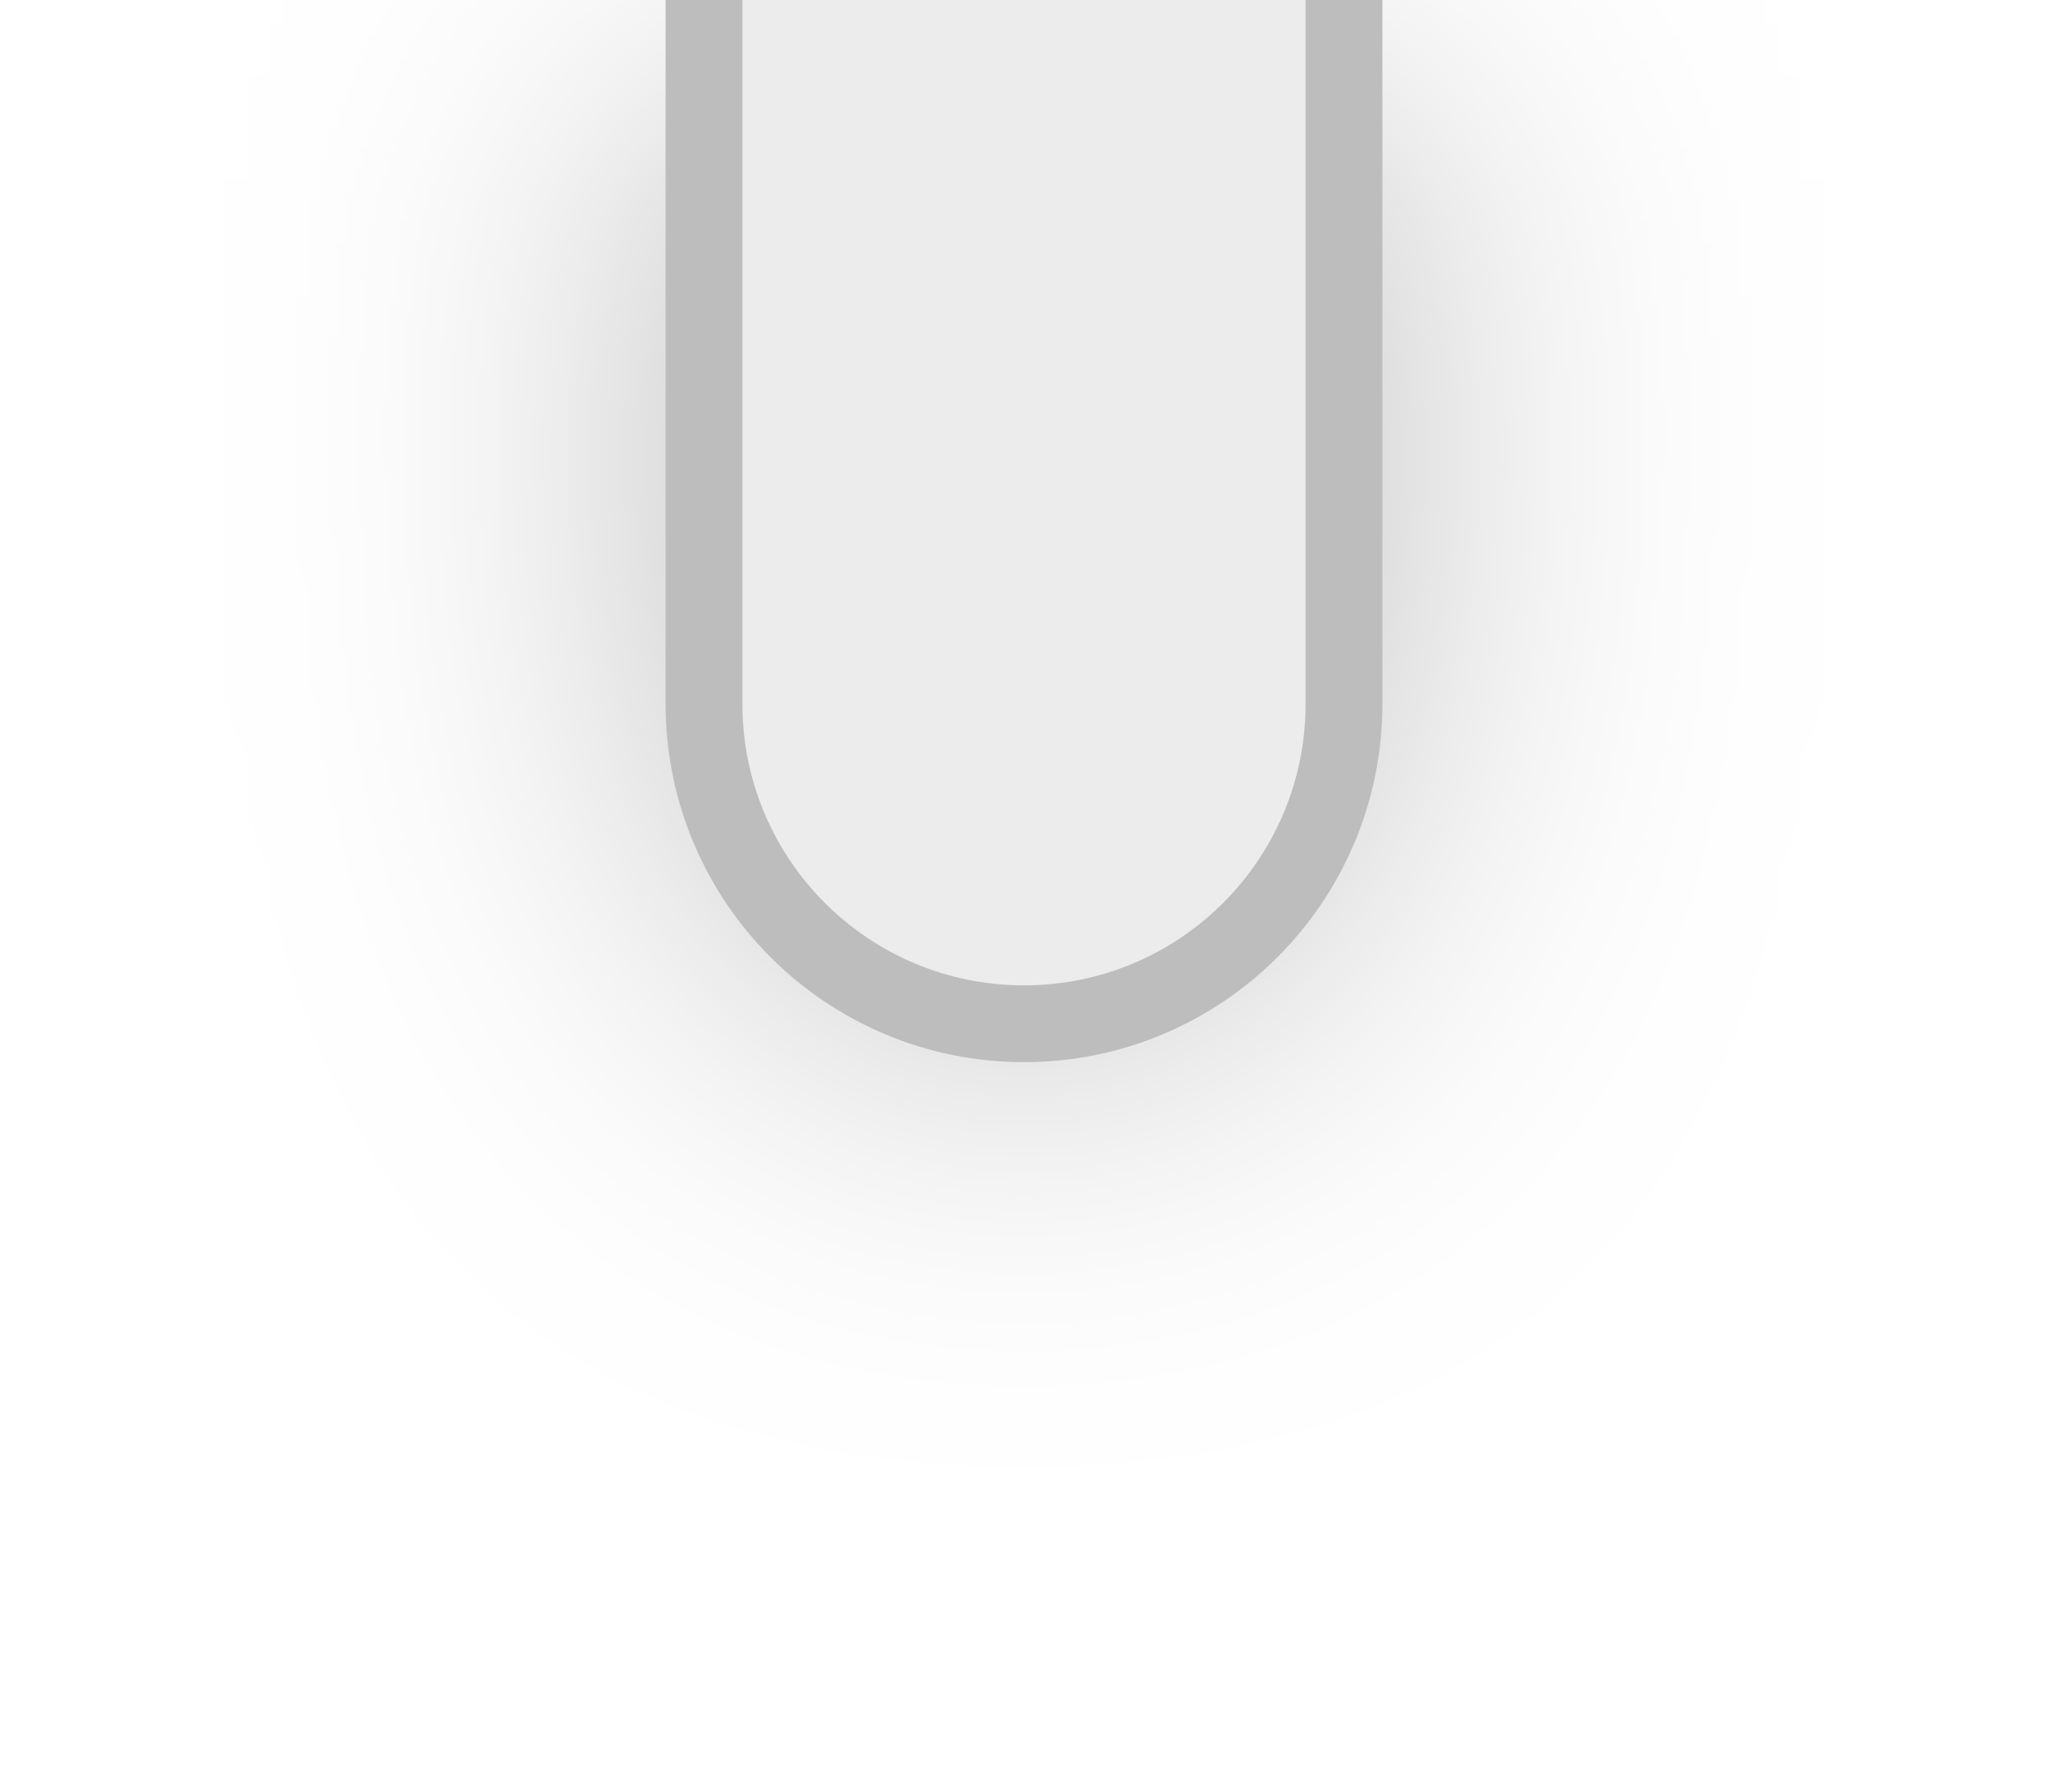
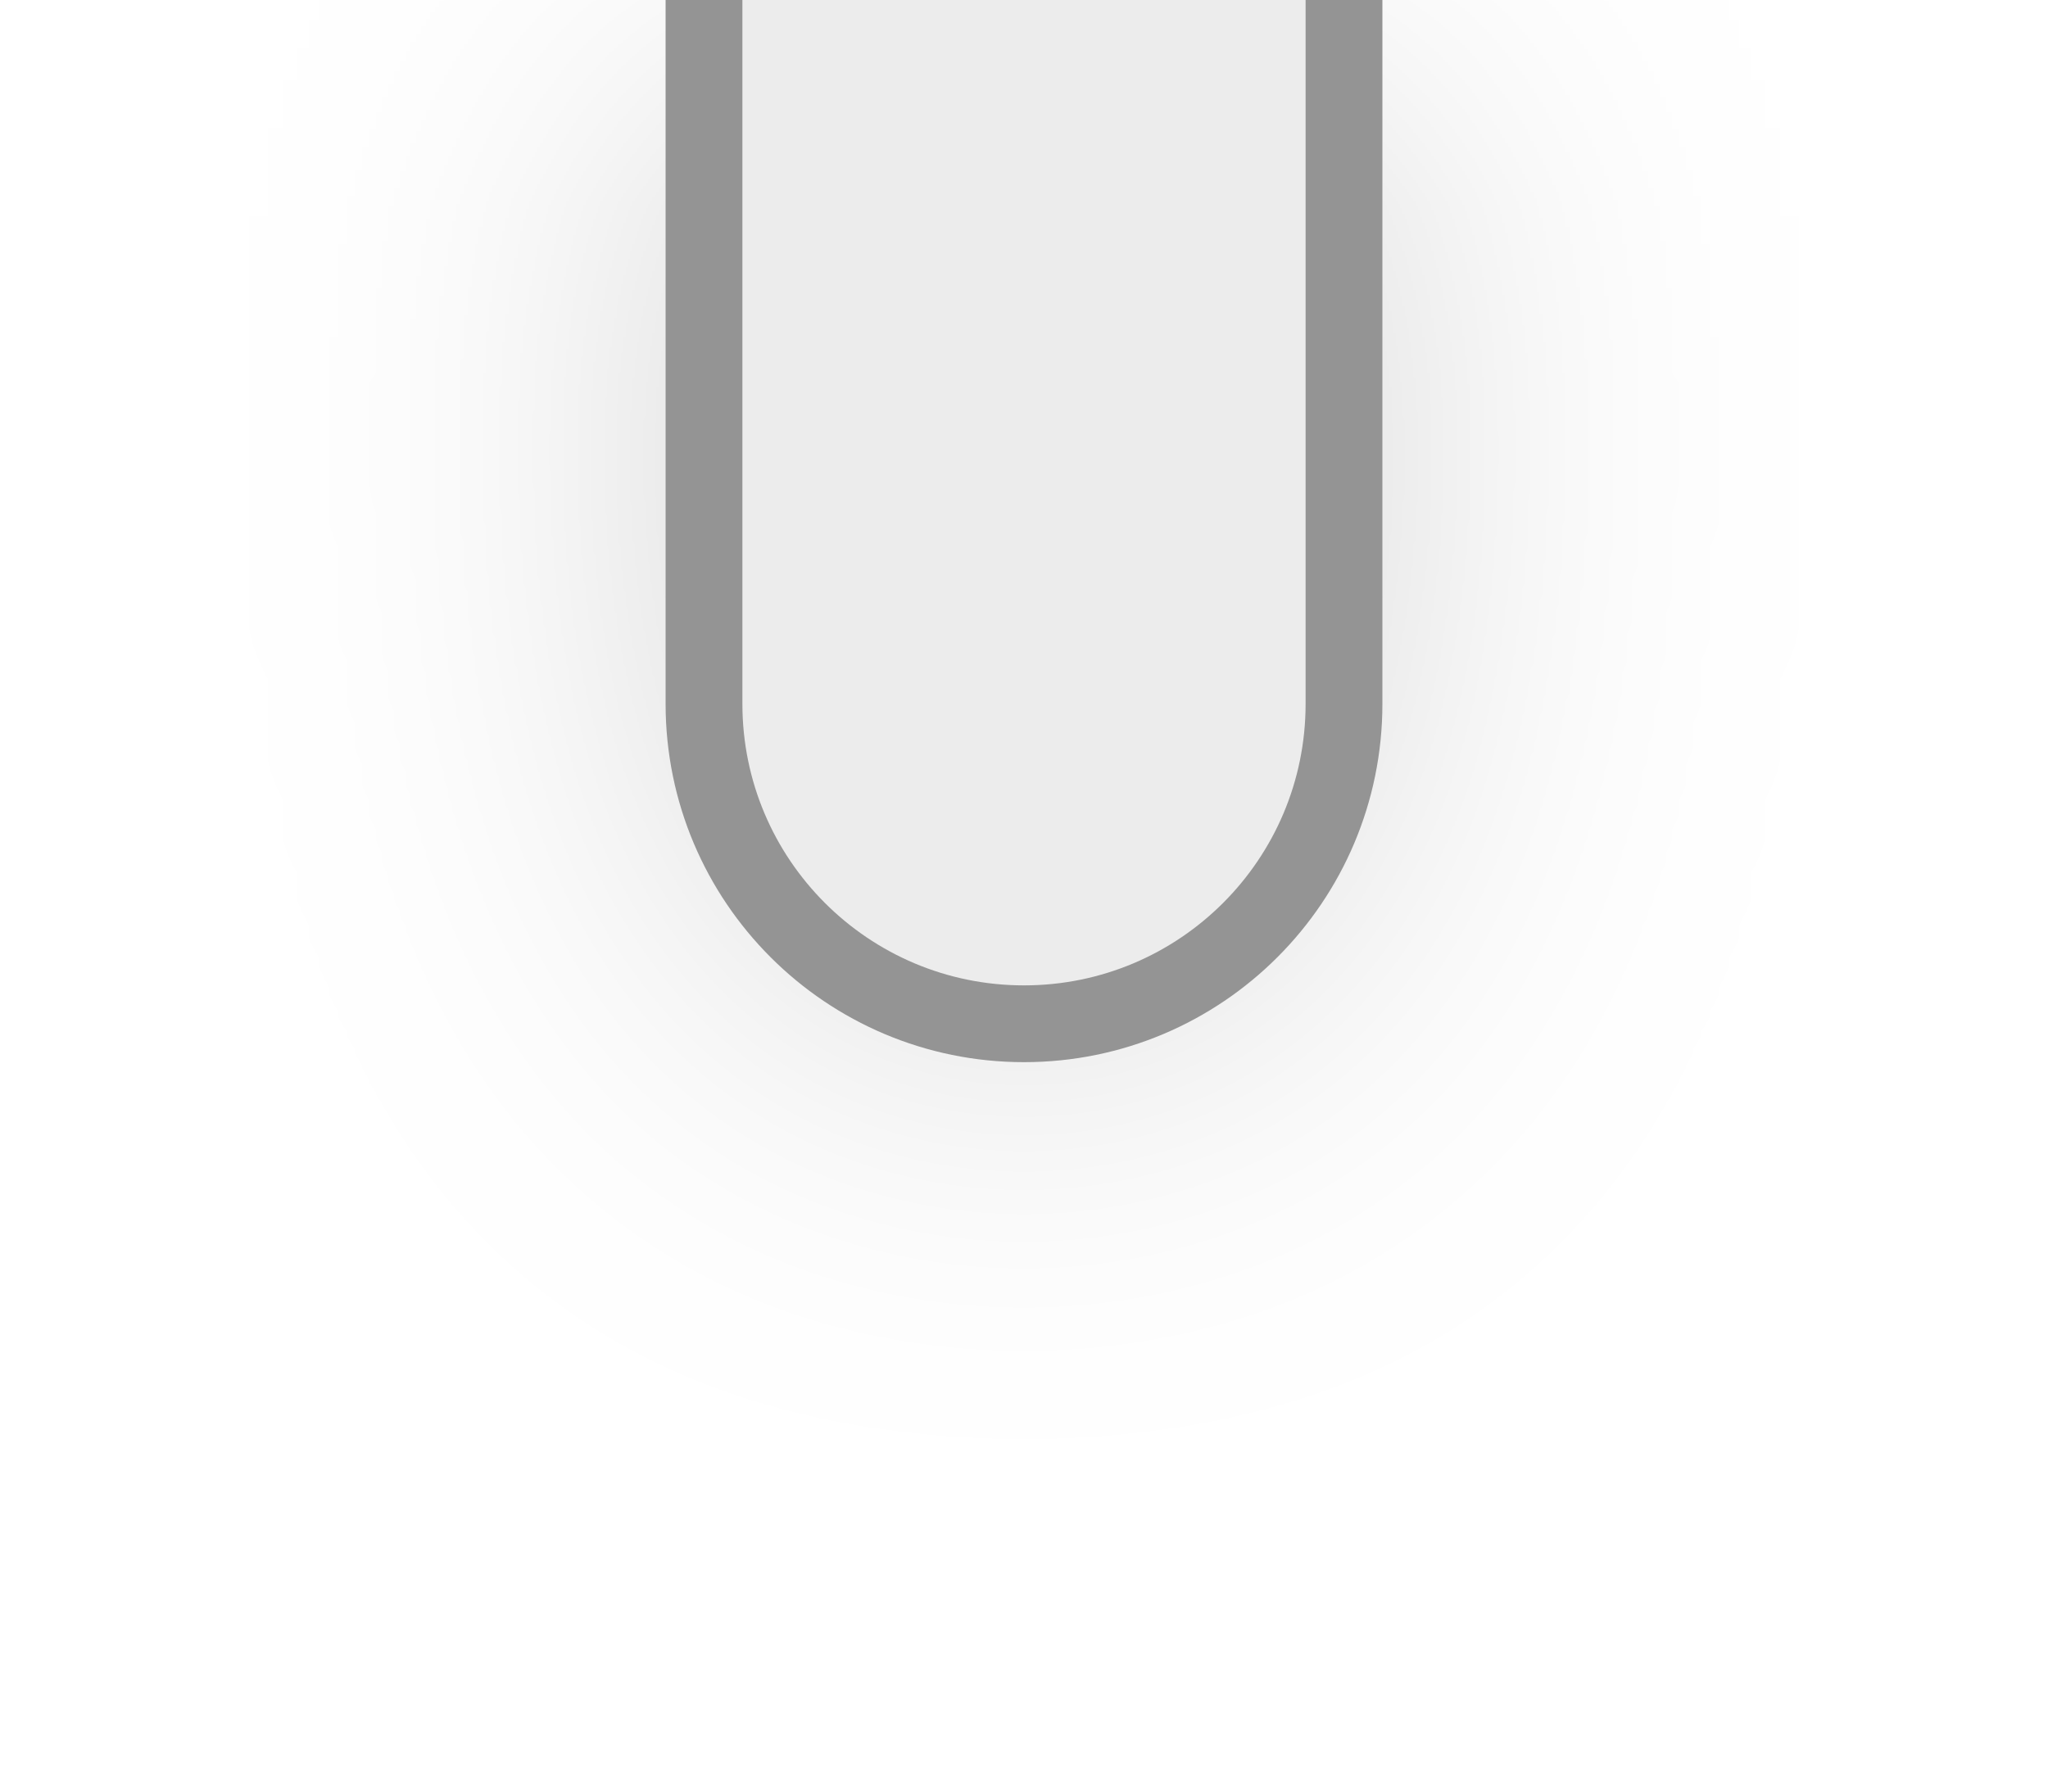
<svg xmlns="http://www.w3.org/2000/svg" width="16" height="14" viewBox="0.5 0 16 14">
  <defs>
    <filter id="soft" x="-20" y="-80" width="60" height="240" filterUnits="userSpaceOnUse" color-interpolation-filters="sRGB">
      <feGaussianBlur stdDeviation="2.4" />
    </filter>
  </defs>
  <g transform="translate(0 14) scale(1 -1)">
-     <g fill="#000" opacity="0.3" filter="url(#soft)">
+     <g fill="#000" opacity="0.18" filter="url(#soft)">
      <rect x="6" y="6" width="5" height="120" rx="2.5" />
    </g>
-     <g fill="#ececec" stroke="#bdbdbd" stroke-width=".6">
+     <g fill="#ececec" stroke="#949494" stroke-width=".6">
      <rect x="6" y="6" width="5" height="120" rx="2.5" />
    </g>
  </g>
</svg>
